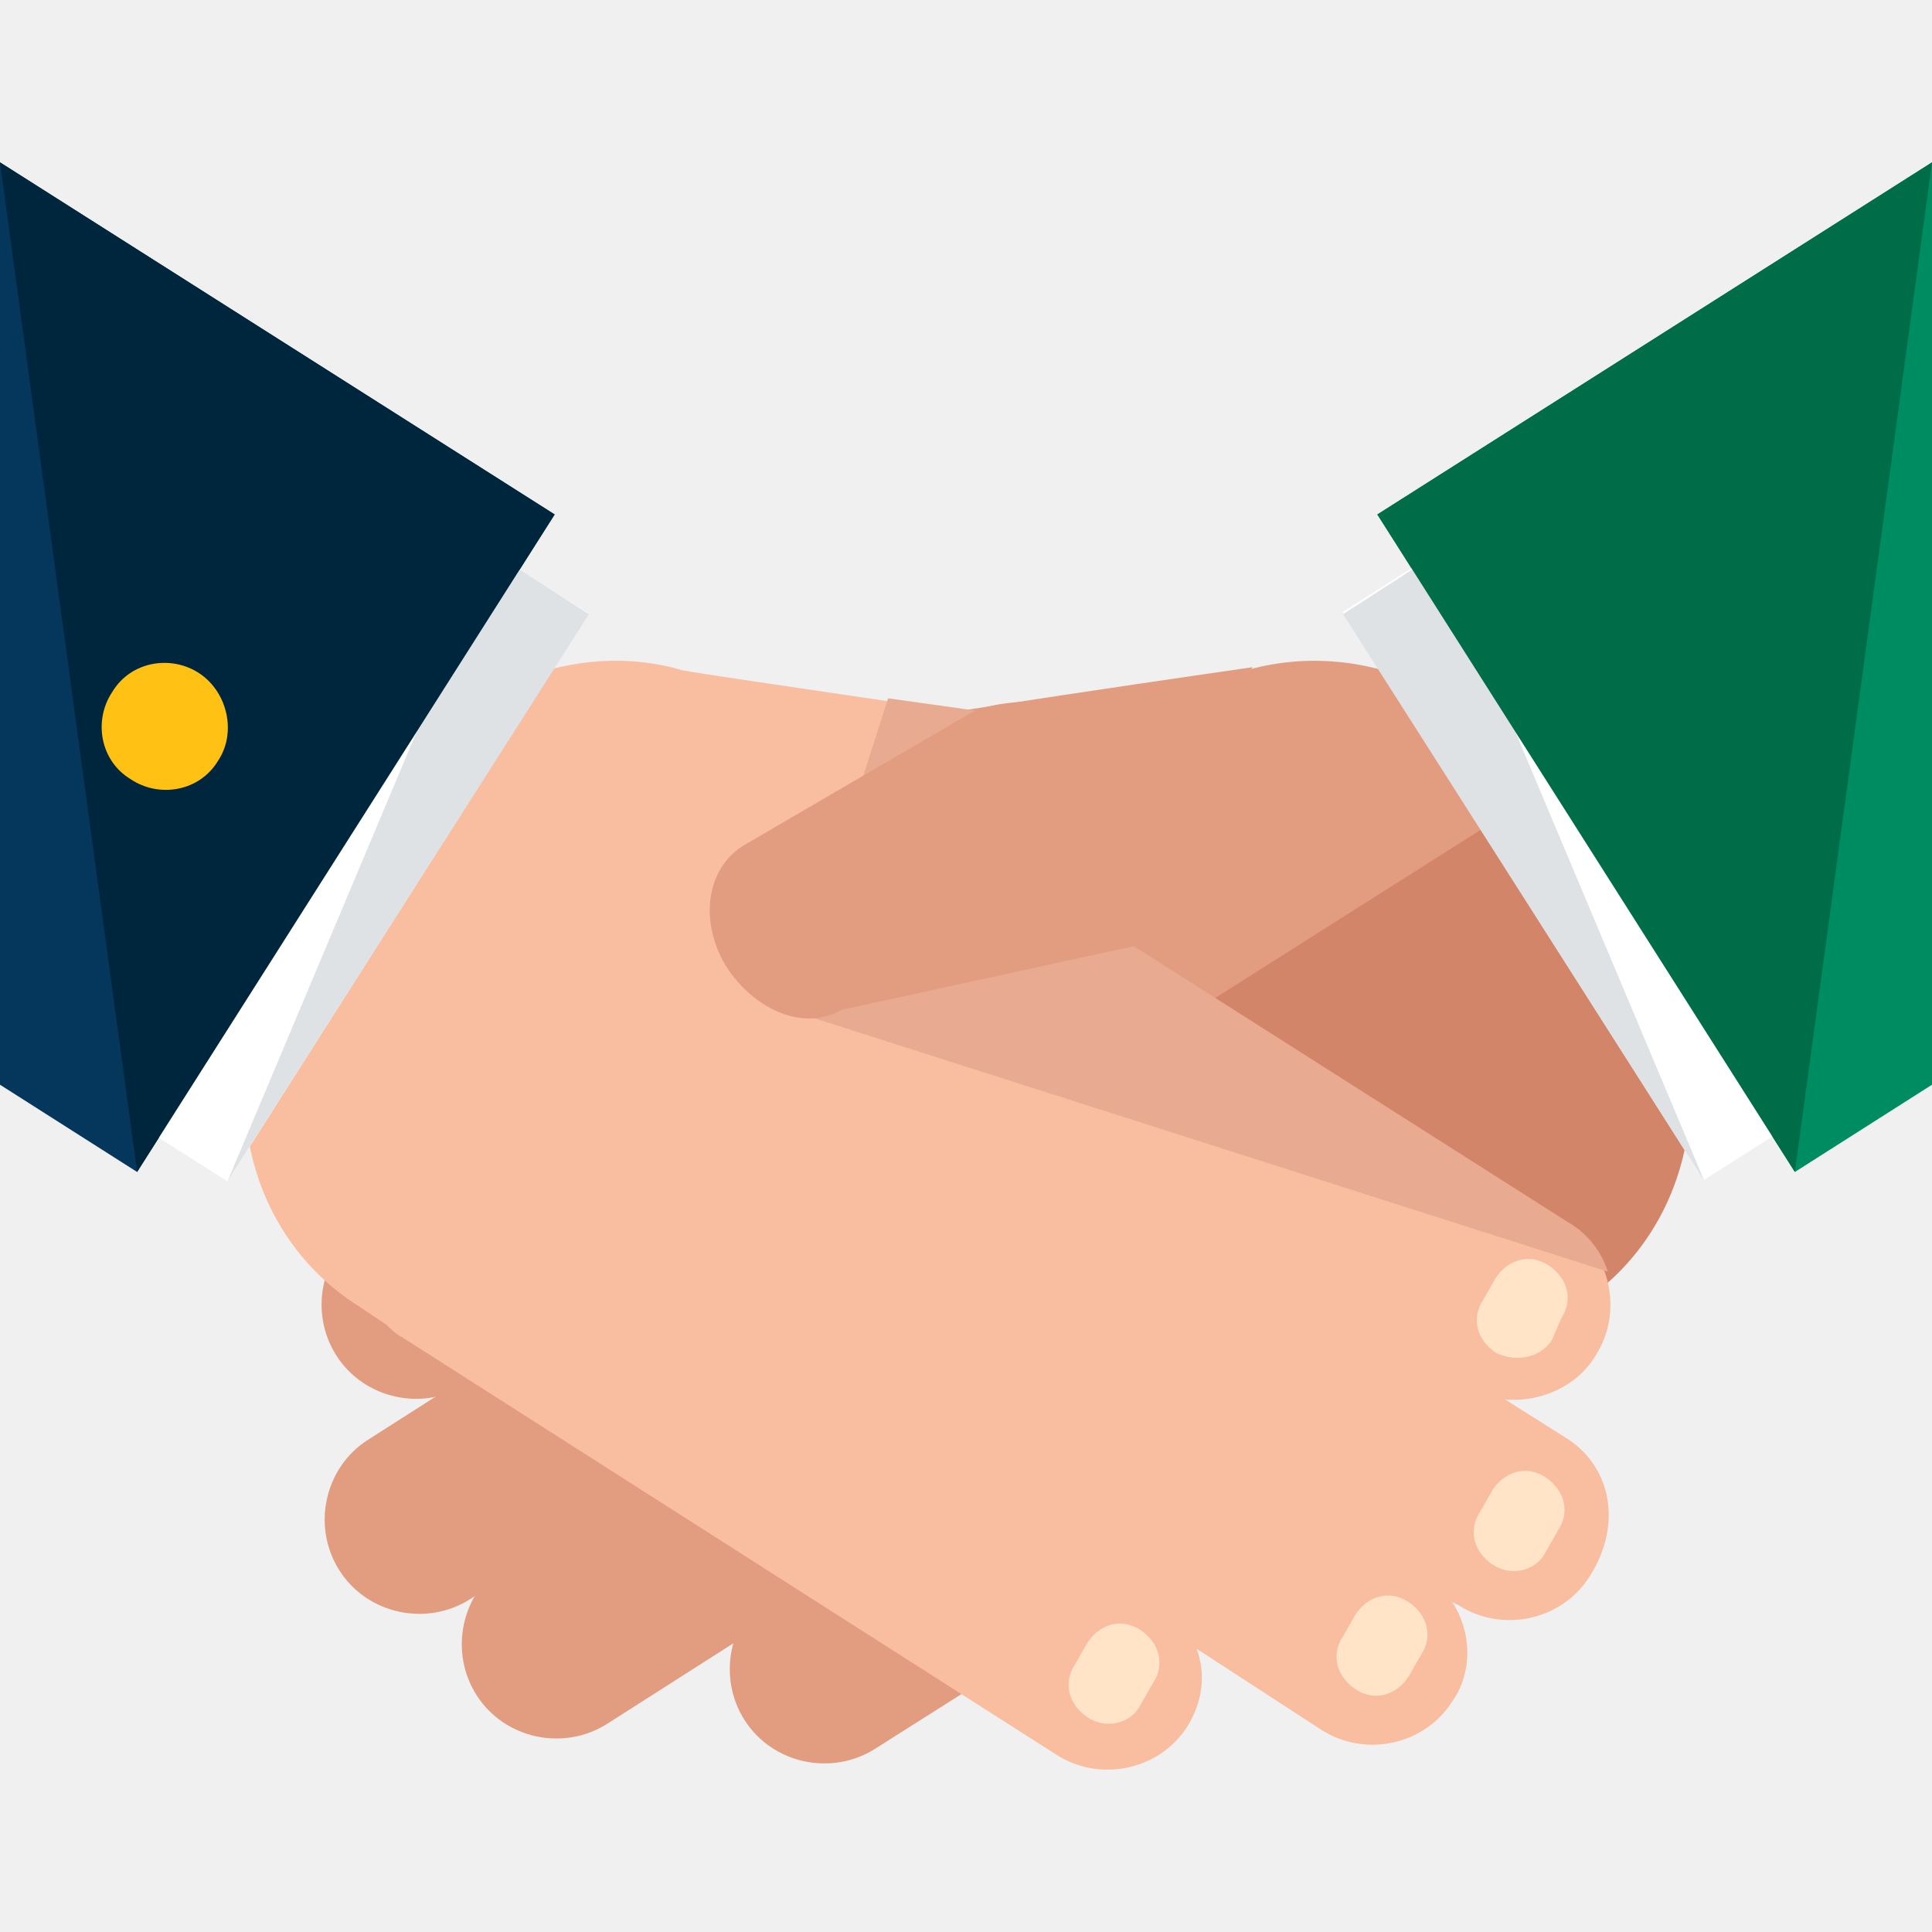
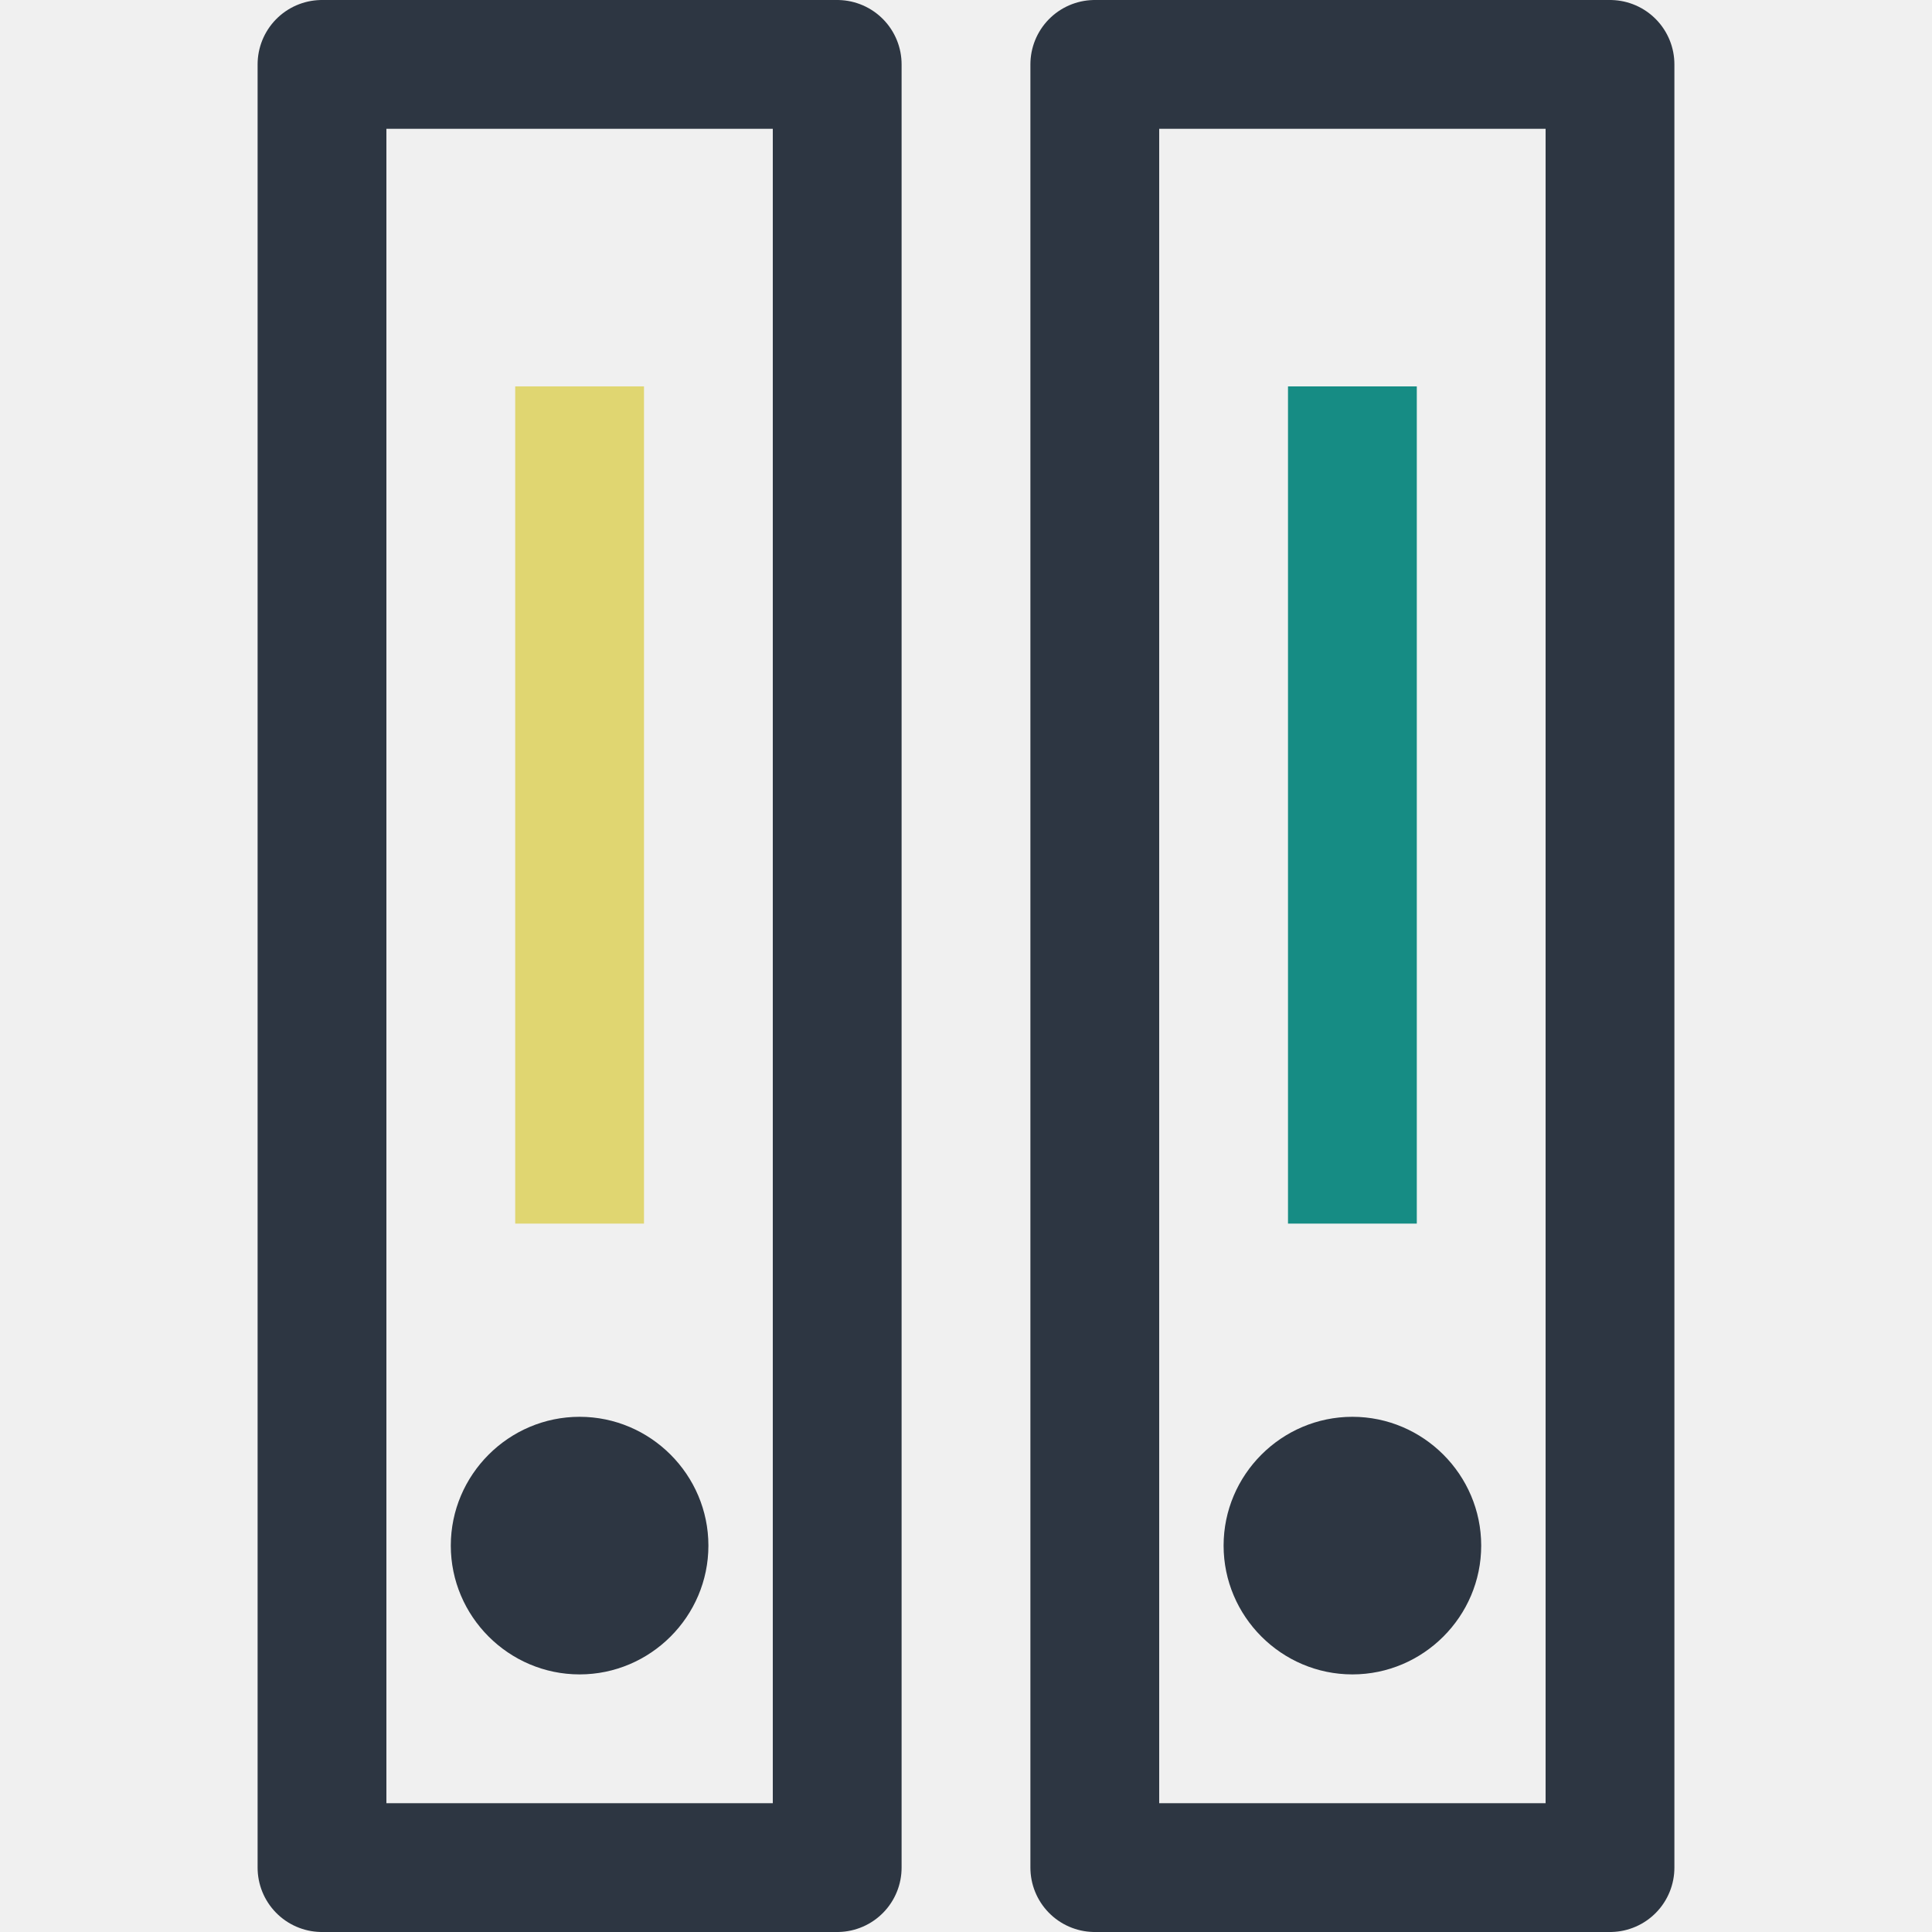
- <svg xmlns="http://www.w3.org/2000/svg" version="1.1" id="Layer_1" x="0px" y="0px" viewBox="0 0 496 496" style="enable-background:new 0 0 496 496;" xml:space="preserve">
-   <polygon style="fill:#05365B;" points="0,41.678 0,45.678 0,278.478 35.2,300.878 142.4,132.078 " />
-   <polygon style="fill:#008C61;" points="496,45.678 496,41.678 353.6,132.078 460.8,300.878 496,278.478 " />
+ <svg xmlns="http://www.w3.org/2000/svg" width="800px" height="800px" viewBox="0 0 300 300" id="Layer_1" version="1.1" xml:space="preserve">
+   <style type="text/css">
+ 	.st0{fill:none;stroke:#2D3642;stroke-width:20;stroke-linecap:round;stroke-linejoin:round;}
+ 	.st1{fill:#2D3642;}
+ 	.st2{fill:#E0D671;}
+ 	.st3{fill:#168C84;}
+ </style>
  <g>
-     <path style="fill:#E29D81;" d="M404,335.278c30.4-19.2,38.4-60.8,17.6-92.8l-25.6-40c-20.8-32-61.6-42.4-92-23.2l-91.2,57.6   c-30.4,19.2-38.4,60.8-17.6,92.8l25.6,40c20.8,32,61.6,42.4,92,23.2L404,335.278z" />
-     <path style="fill:#E29D81;" d="M392.8,342.478c11.2-7.2,14.4-22.4,7.2-33.6l0,0c-7.2-11.2-22.4-14.4-33.6-7.2l-168,106.4   c-11.2,7.2-14.4,22.4-7.2,33.6l0,0c7.2,11.2,22.4,14.4,33.6,7.2L392.8,342.478z" />
+     <g id="Layer_1-2">
+       <rect class="st0" height="280" width="80" x="50" y="10" />
+       <path class="st1" d="M90,220L90,220c11,0,20,9,20,20l0,0c0,11-9,20-20,20l0,0c-11,0-20-9-20-20l0,0C70,229,79,220,90,220z" />
+       <rect class="st2" height="130" width="20" x="80" y="60" />
+       <rect class="st0" height="280" width="80" x="170" y="10" />
+       <path class="st1" d="M210,220L210,220c11,0,20,9,20,20l0,0c0,11-9,20-20,20l0,0c-11,0-20-9-20-20l0,0C190,229,199,220,210,220z" />
+       <rect class="st3" height="130" width="20" x="200" y="60" />
+     </g>
  </g>
-   <path style="fill:#D3856A;" d="M196,329.678l25.6,40c20.8,32,61.6,42.4,92,23.2l91.2-57.6c30.4-19.2,38.4-60.8,17.6-92.8l-25.6-40" />
-   <g>
-     <path style="fill:#E29D81;" d="M288.8,303.278c11.2-7.2,14.4-22.4,7.2-33.6l0,0c-7.2-11.2-22.4-14.4-33.6-7.2l-168,107.2   c-11.2,7.2-14.4,22.4-7.2,33.6l0,0c7.2,11.2,22.4,14.4,33.6,7.2L288.8,303.278z" />
-     <path style="fill:#E29D81;" d="M324,335.278c11.2-7.2,14.4-22.4,7.2-33.6l0,0c-7.2-11.2-22.4-14.4-33.6-7.2l-168,107.2   c-11.2,7.2-14.4,22.4-7.2,33.6l0,0c7.2,11.2,22.4,14.4,33.6,7.2L324,335.278z" />
-     <path style="fill:#E29D81;" d="M288,248.078c11.2-7.2,14.4-22.4,7.2-33.6l0,0c-7.2-11.2-22.4-14.4-33.6-7.2l-168,107.2   c-11.2,7.2-14.4,22.4-7.2,33.6l0,0c7.2,11.2,22.4,14.4,33.6,7.2L288,248.078z" />
-     <path style="fill:#E29D81;" d="M321.6,171.278c0,0-94.4,13.6-102.4,16c-7.2,2.4-29.6,56.8-4,63.2c26.4,6.4,68-27.2,68-27.2   L321.6,171.278z" />
-   </g>
-   <rect x="388.697" y="135.711" transform="matrix(0.8439 -0.5366 0.5366 0.8439 -56.1767 251.1878)" style="fill:#FFFFFF;" width="29.602" height="172.809" />
-   <polyline style="fill:#DFE2E5;" points="369.6,141.678 344.8,157.678 437.6,303.278 " />
-   <polyline style="fill:#006D49;" points="496,41.678 353.6,132.078 460.8,300.878 " />
-   <path style="fill:#F9BDA0;" d="M401.6,368.878l-15.2-9.6c8.8,0.8,18.4-3.2,23.2-11.2c7.2-11.2,4-26.4-7.2-33.6l-112-71.2  c8-16.8-8-52.8-13.6-55.2c-7.2-2.4-93.6-14.4-101.6-16c-27.2-8-58.4,4-75.2,30.4l-25.6,40c-20.8,32-12.8,73.6,17.6,92.8l7.2,4.8  c0.8,0.8,2.4,2.4,4,3.2l168,107.2c11.2,7.2,26.4,4,33.6-7.2c4-6.4,4.8-13.6,2.4-20l32,20.8c11.2,7.2,26.4,4,33.6-7.2  c5.6-8,4.8-18.4,0-25.6l1.6,0.8c11.2,7.2,26.4,4,33.6-7.2C416.8,391.278,413.6,376.078,401.6,368.878z" />
-   <g>
-     <path style="fill:#FFE4C7;" d="M279.2,440.878c-4.8-3.2-6.4-8.8-3.2-13.6l3.2-5.6c3.2-4.8,8.8-6.4,13.6-3.2l0,0   c4.8,3.2,6.4,8.8,3.2,13.6l-3.2,5.6C290.4,442.478,284,444.078,279.2,440.878L279.2,440.878z" />
-     <path style="fill:#FFE4C7;" d="M383.2,401.678c-4.8-3.2-6.4-8.8-3.2-13.6l3.2-5.6c3.2-4.8,8.8-6.4,13.6-3.2l0,0   c4.8,3.2,6.4,8.8,3.2,13.6l-3.2,5.6C394.4,403.278,388,404.878,383.2,401.678L383.2,401.678z" />
-     <path style="fill:#FFE4C7;" d="M348,433.678c-4.8-3.2-6.4-8.8-3.2-13.6l3.2-5.6c3.2-4.8,8.8-6.4,13.6-3.2l0,0   c4.8,3.2,6.4,8.8,3.2,13.6l-3.2,5.6C358.4,435.278,352.8,436.878,348,433.678L348,433.678z" />
-     <path style="fill:#FFE4C7;" d="M384,347.278c-4.8-3.2-6.4-8.8-3.2-13.6l3.2-5.6c3.2-4.8,8.8-6.4,13.6-3.2l0,0   c4.8,3.2,6.4,8.8,3.2,13.6l-2.4,5.6C395.2,348.878,388.8,349.678,384,347.278L384,347.278z" />
-   </g>
-   <rect x="77.486" y="136.065" transform="matrix(-0.8439 -0.5365 0.5365 -0.8439 50.8137 459.7146)" style="fill:#FFFFFF;" width="29.6" height="172.8" />
-   <polyline style="fill:#DFE2E5;" points="126.4,141.678 151.2,157.678 58.4,303.278 " />
-   <polyline style="fill:#00263D;" points="0,41.678 142.4,132.078 35.2,300.878 " />
-   <path style="fill:#FFC114;" d="M56,195.278c-4.8,8-15.2,9.6-22.4,4.8c-8-4.8-9.6-15.2-4.8-22.4c4.8-8,15.2-9.6,22.4-4.8  C58.4,177.678,60.8,188.078,56,195.278z" />
-   <path style="fill:#E8AB92;" d="M402.4,313.678l-112-71.2c8-16.8-8-52.8-13.6-55.2c-3.2-1.6-25.6-4.8-48.8-8l-25.6,80l210.4,67.2  C411.2,321.678,408,316.878,402.4,313.678z" />
-   <path style="fill:#E29D81;" d="M296,192.878c7.2,12,10.4,43.2,0.8,48.8l-80.8,17.6c-9.6,5.6-22.4,0-29.6-11.2l0,0  c-7.2-12-4.8-25.6,4.8-31.2l57.6-33.6c9.6-5.6,39.2-4,46.4,7.2L296,192.878z" />
-   <g>
- </g>
-   <g>
- </g>
-   <g>
- </g>
-   <g>
- </g>
-   <g>
- </g>
-   <g>
- </g>
-   <g>
- </g>
-   <g>
- </g>
-   <g>
- </g>
-   <g>
- </g>
-   <g>
- </g>
-   <g>
- </g>
-   <g>
- </g>
-   <g>
- </g>
-   <g>
- </g>
</svg>
